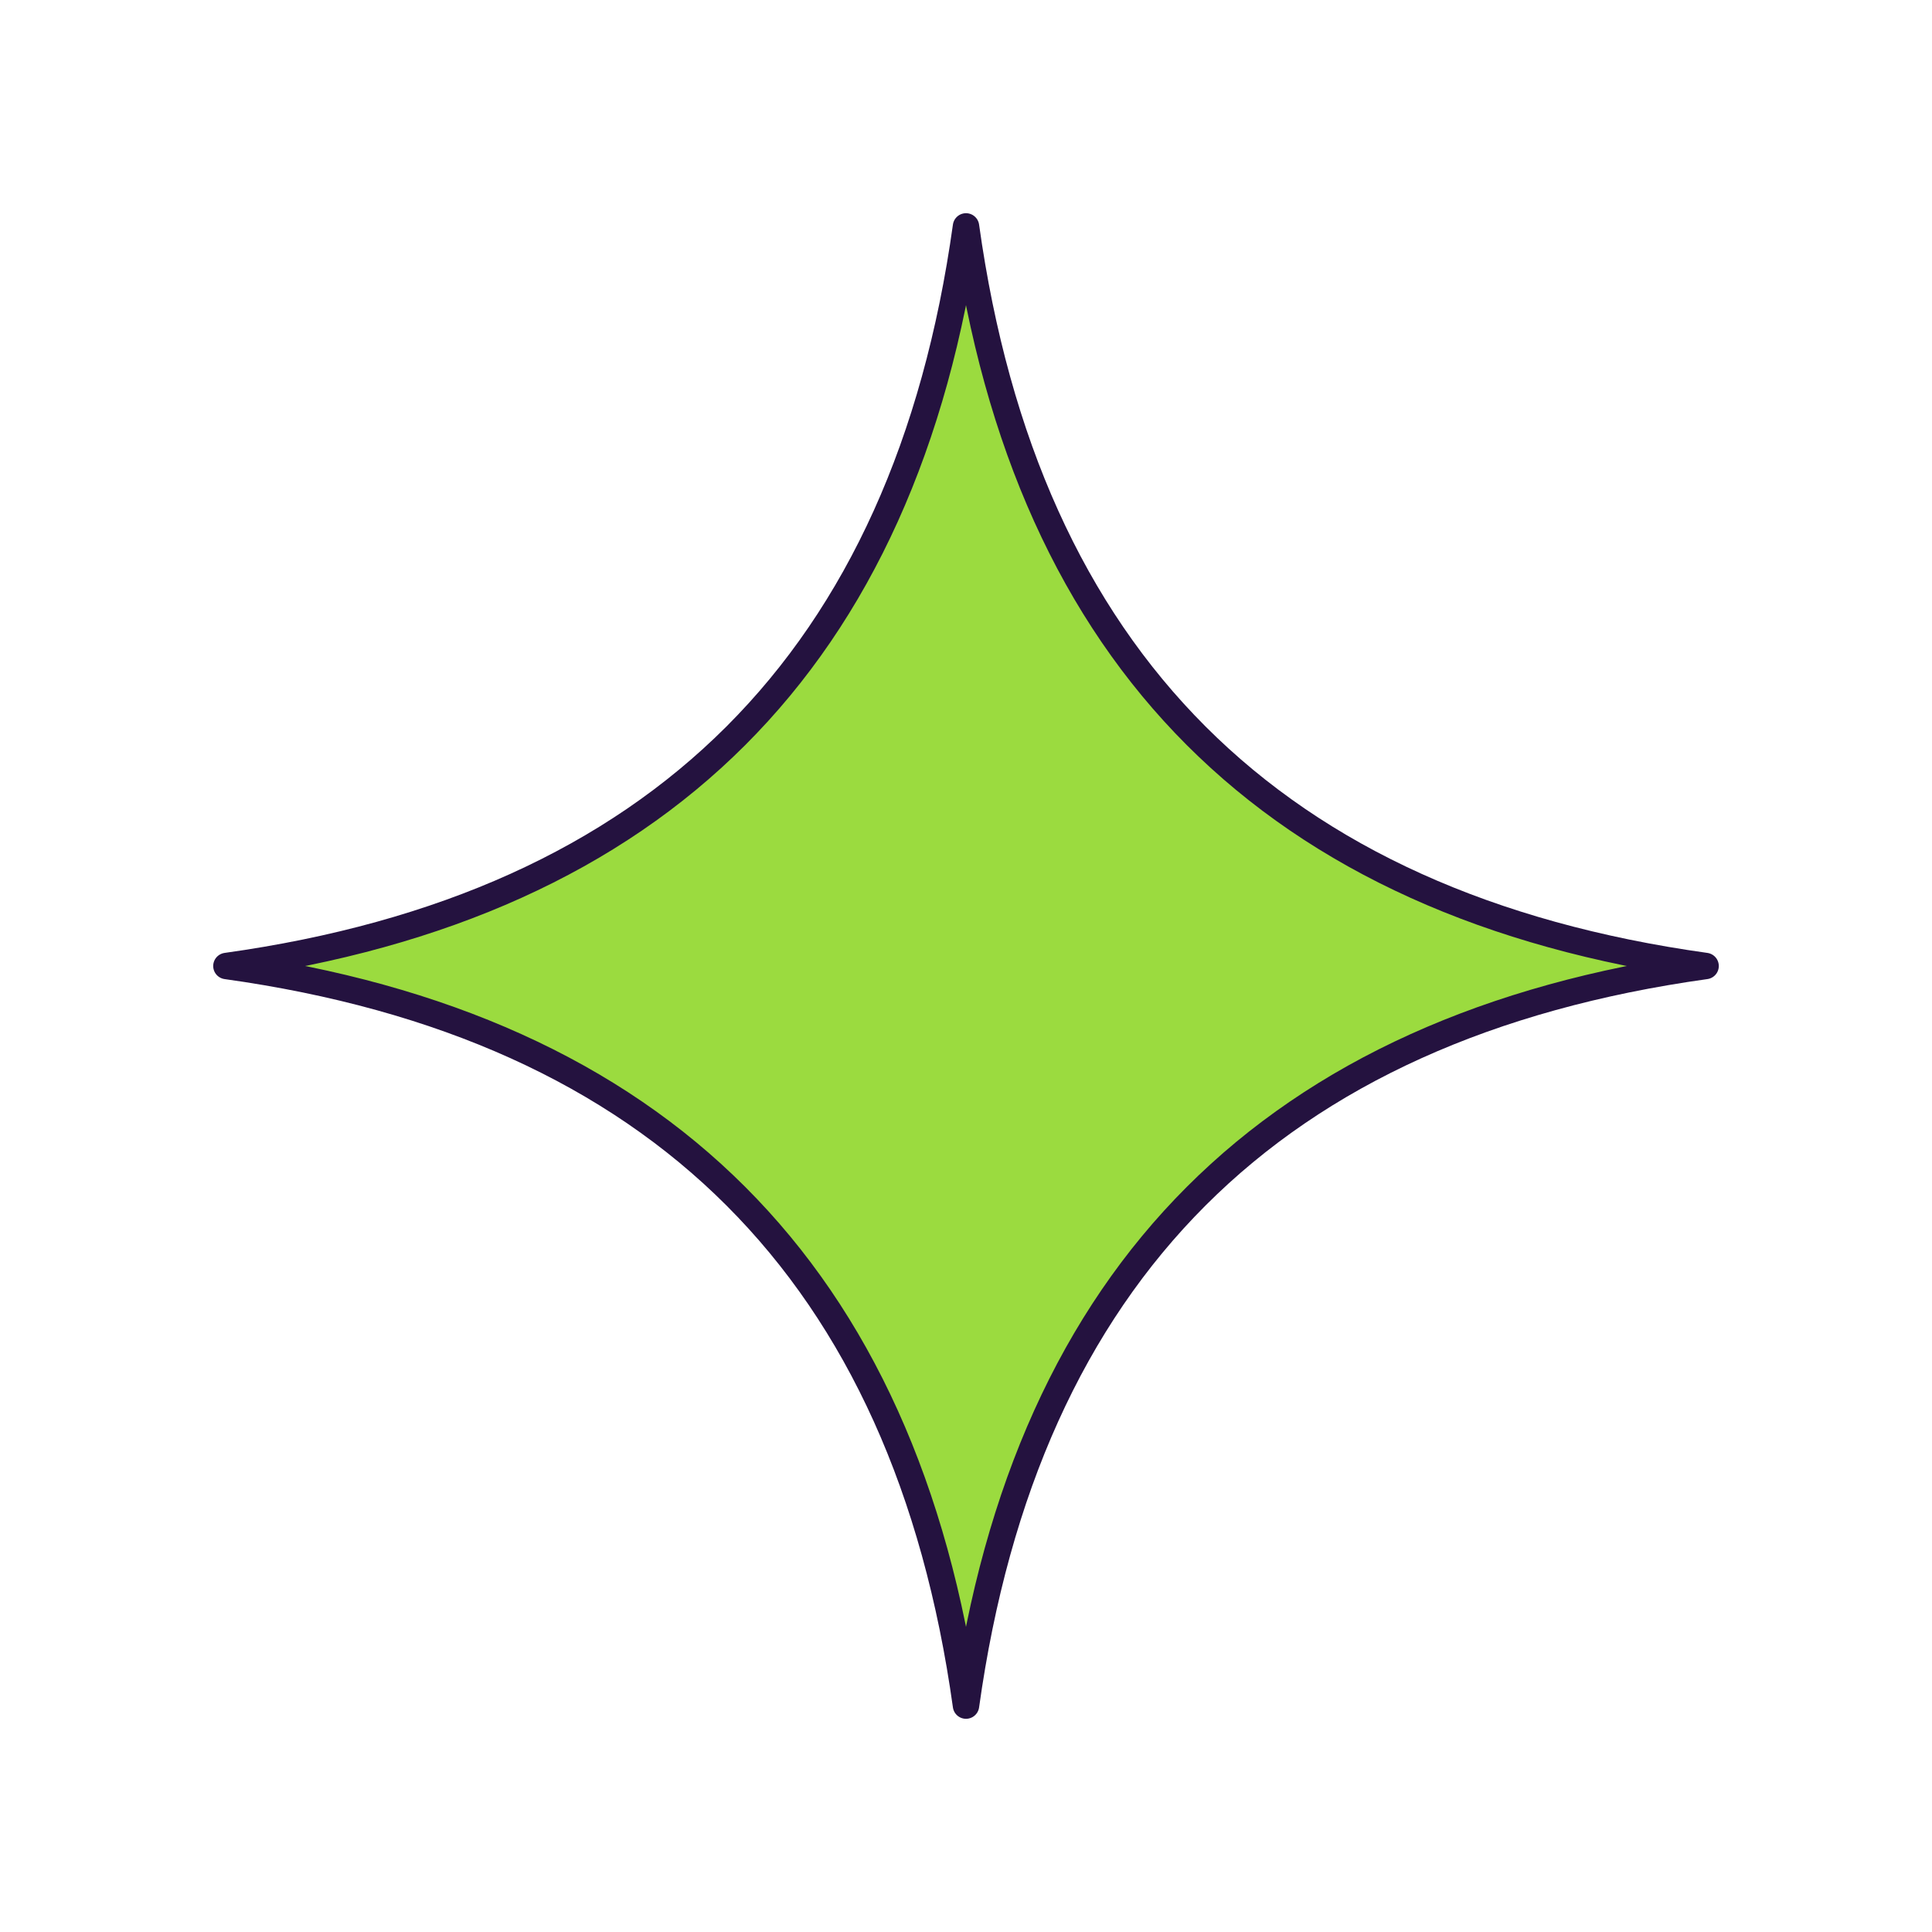
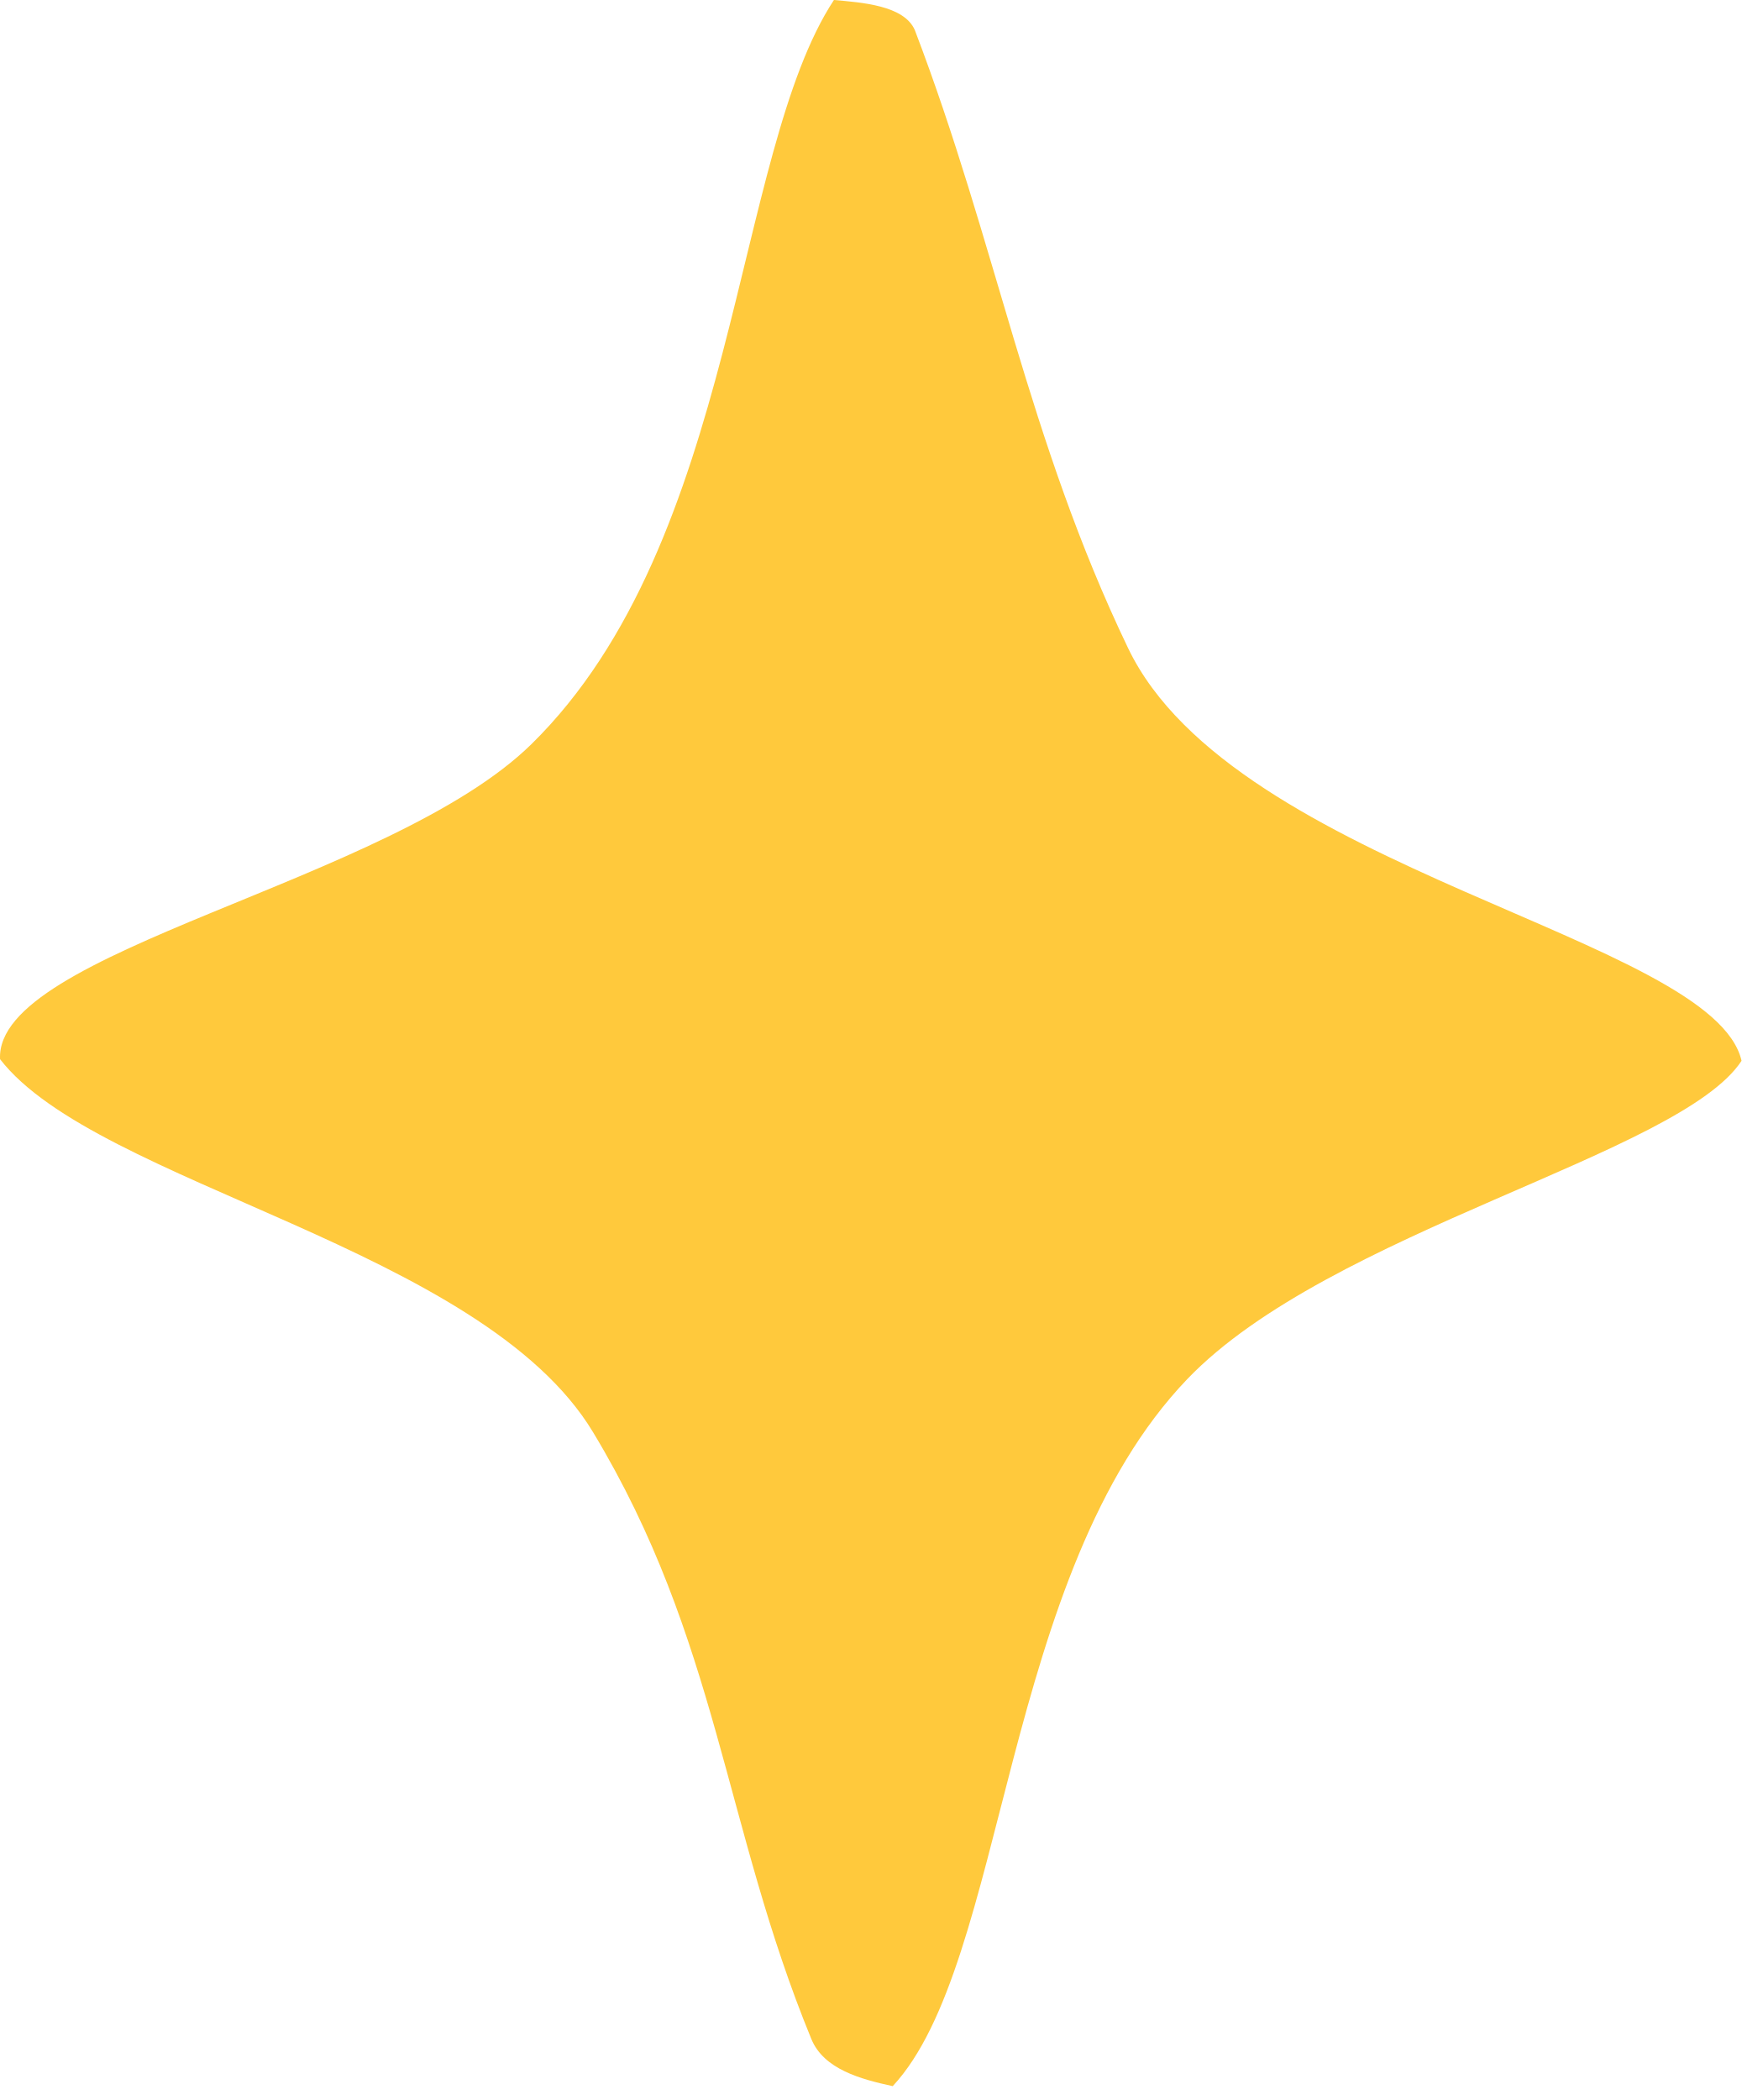
- <svg xmlns="http://www.w3.org/2000/svg" width="1024" height="1024" viewBox="0 0 1024 1024">
-   <path d="M512 120 Q560 464 904 512 Q560 560 512 904 Q464 560 120 512 Q464 464 512 120 Z" fill="#9BDB3F" stroke="#24123F" stroke-width="14" stroke-linejoin="round" stroke-linecap="round" />
+ <svg xmlns="http://www.w3.org/2000/svg" width="107" height="129" viewBox="0 0 107 129" fill="none">
+   <path d="M51.232 0C52.945 0.152 55.535 0.33 56.199 1.842C61.22 14.985 63.116 26.922 69.305 39.817C75.833 53.42 105.265 57.598 106.991 65.164C103.208 70.933 81.68 75.609 72.947 84.708C61.503 96.632 61.897 120.587 54.843 128.149C52.901 127.725 50.613 127.124 49.844 125.253C44.452 112.128 44.126 100.726 36.431 87.973C29.585 76.626 5.947 72.751 0.003 65.063C-0.319 58.396 23.963 54.238 32.651 45.709C45.378 33.216 45.007 9.459 51.232 0Z" fill="#FFC93C" />
</svg>
